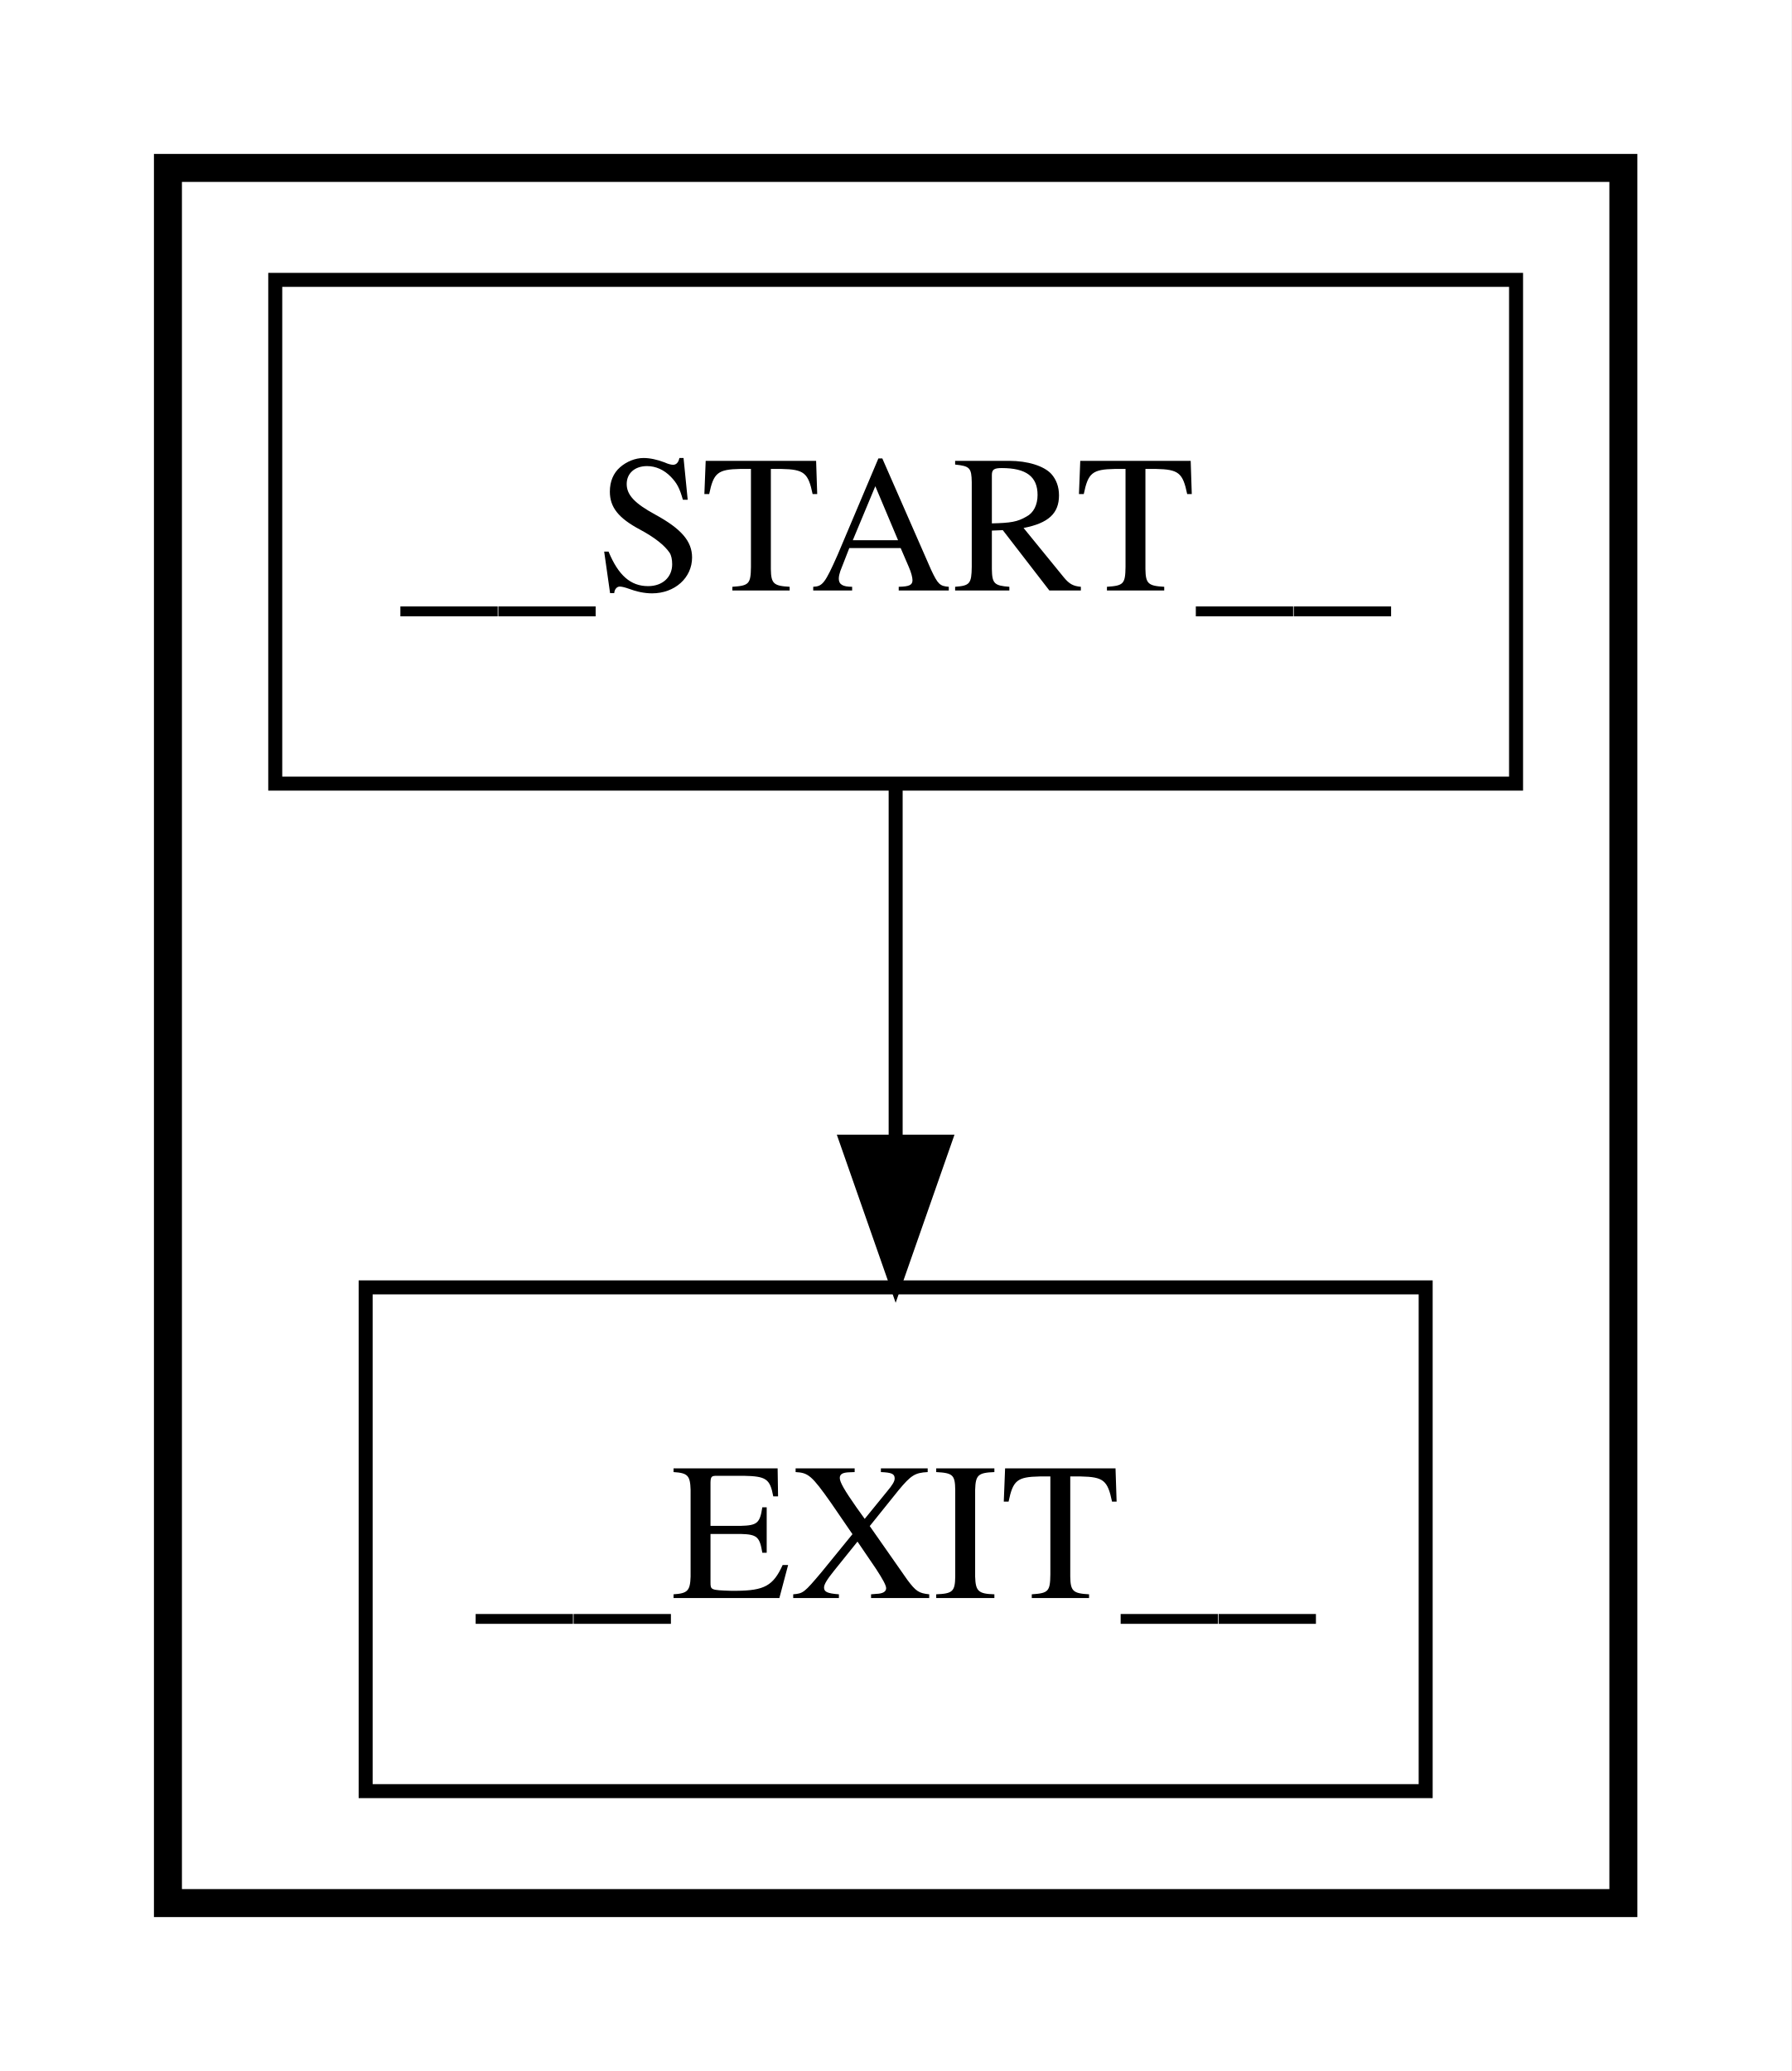
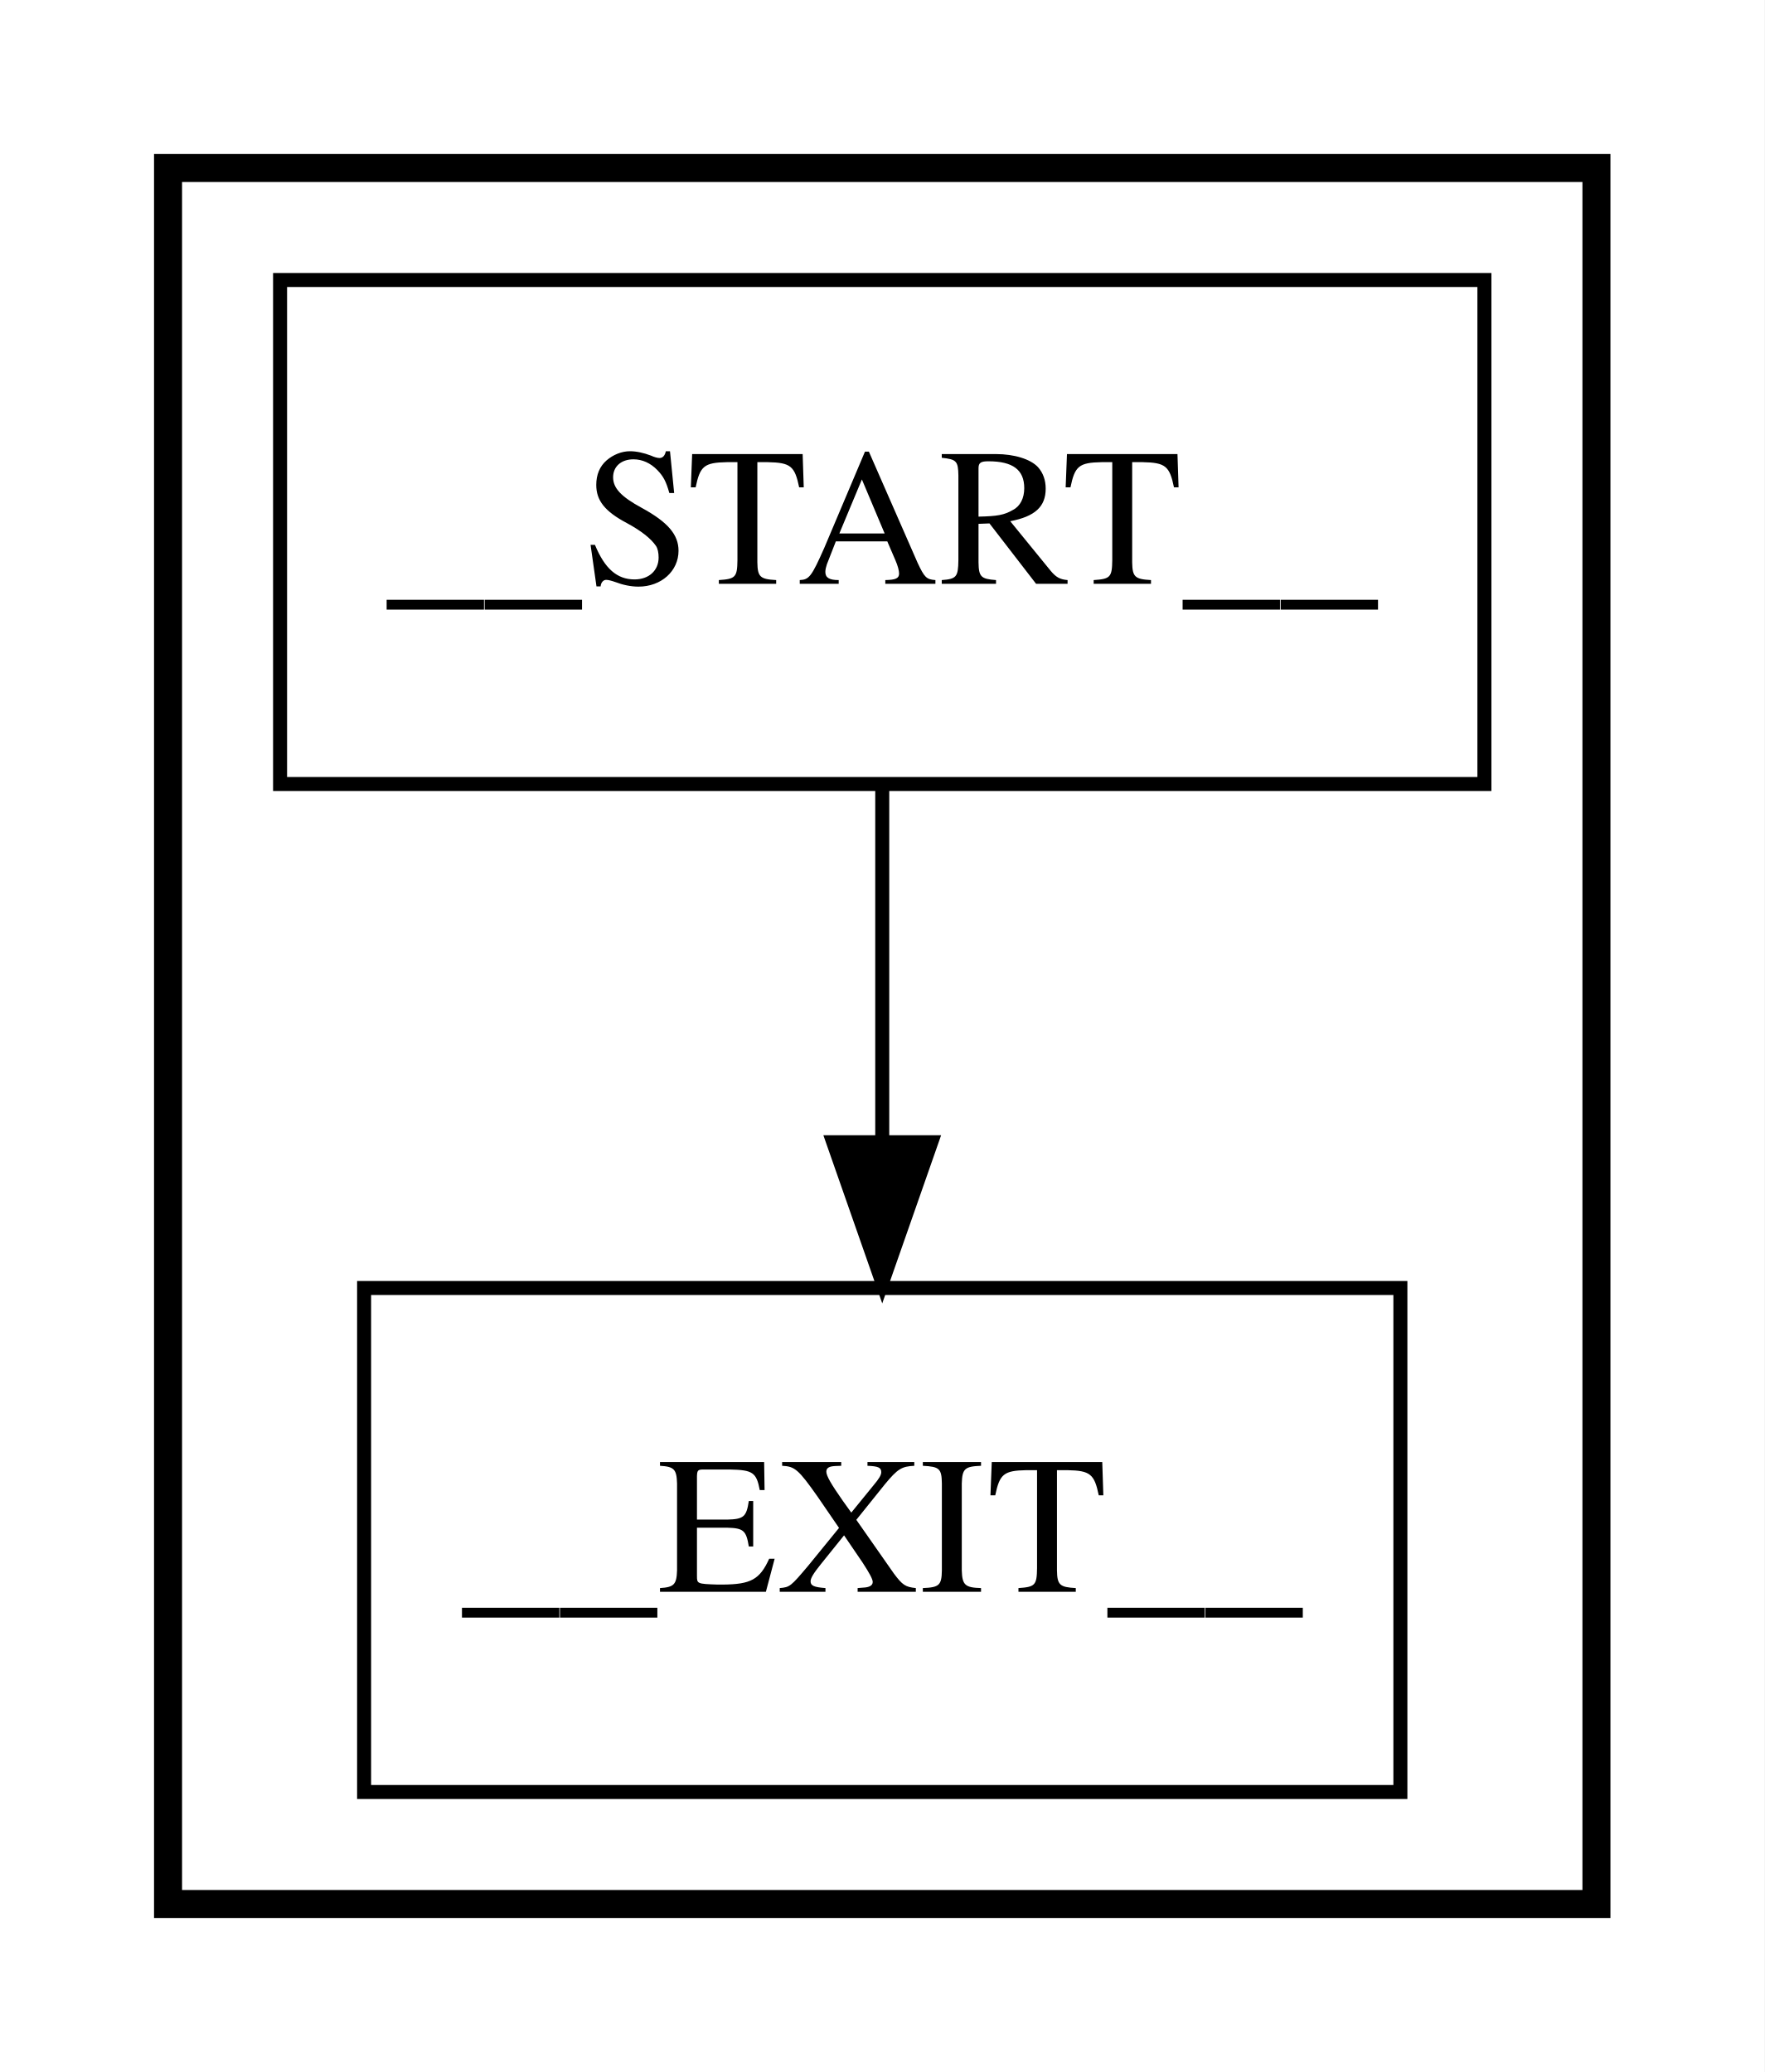
- <svg xmlns="http://www.w3.org/2000/svg" width="128pt" height="148pt" viewBox="0.00 0.00 128.00 148.00">
+ <svg xmlns="http://www.w3.org/2000/svg" width="126pt" height="148pt" viewBox="0.00 0.00 126.00 148.00">
  <g id="graph0" class="graph" transform="scale(1 1) rotate(0) translate(4 144)">
-     <polygon fill="#ffffff" stroke="transparent" points="-4,4 -4,-144 124,-144 124,4 -4,4" />
+     <polygon fill="#ffffff" stroke="transparent" points="-4,4 -4,-144 122,-144 122,4 -4,4" />
    <g id="clust1" class="cluster">
-       <polygon fill="none" stroke="#000000" stroke-width="2" points="8,-8 8,-132 112,-132 112,-8 8,-8" />
+       <polygon fill="none" stroke="#000000" stroke-width="2" points="8,-8 8,-132 110,-132 110,-8 8,-8" />
    </g>
    <g id="node1" class="node">
-       <polygon fill="none" stroke="#000000" points="104.332,-124 15.668,-124 15.668,-88 104.332,-88 104.332,-124" />
-       <text text-anchor="middle" x="60" y="-101.8" font-family="Times,serif" font-size="14.00" fill="#000000">__START__</text>
+       <polygon fill="none" stroke="#000000" points="102,-124 16,-124 16,-88 102,-88 102,-124" />
+       <text text-anchor="middle" x="59" y="-102.3" font-family="Times,serif" font-size="14.00" fill="#000000">__START__</text>
    </g>
    <g id="node2" class="node">
-       <polygon fill="none" stroke="#000000" points="97.873,-52 22.128,-52 22.128,-16 97.873,-16 97.873,-52" />
-       <text text-anchor="middle" x="60" y="-29.8" font-family="Times,serif" font-size="14.00" fill="#000000">__EXIT__</text>
+       <polygon fill="none" stroke="#000000" points="96,-52 22,-52 22,-16 96,-16 96,-52" />
+       <text text-anchor="middle" x="59" y="-30.3" font-family="Times,serif" font-size="14.00" fill="#000000">__EXIT__</text>
    </g>
    <g id="edge1" class="edge">
-       <path fill="none" stroke="#000000" d="M60,-87.831C60,-80.131 60,-70.974 60,-62.417" />
-       <polygon fill="#000000" stroke="#000000" points="63.5,-62.413 60,-52.413 56.5,-62.413 63.5,-62.413" />
+       <path fill="none" stroke="#000000" d="M59,-87.831C59,-80.131 59,-70.974 59,-62.417" />
+       <polygon fill="#000000" stroke="#000000" points="62.5,-62.413 59,-52.413 55.5,-62.413 62.5,-62.413" />
    </g>
  </g>
</svg>
